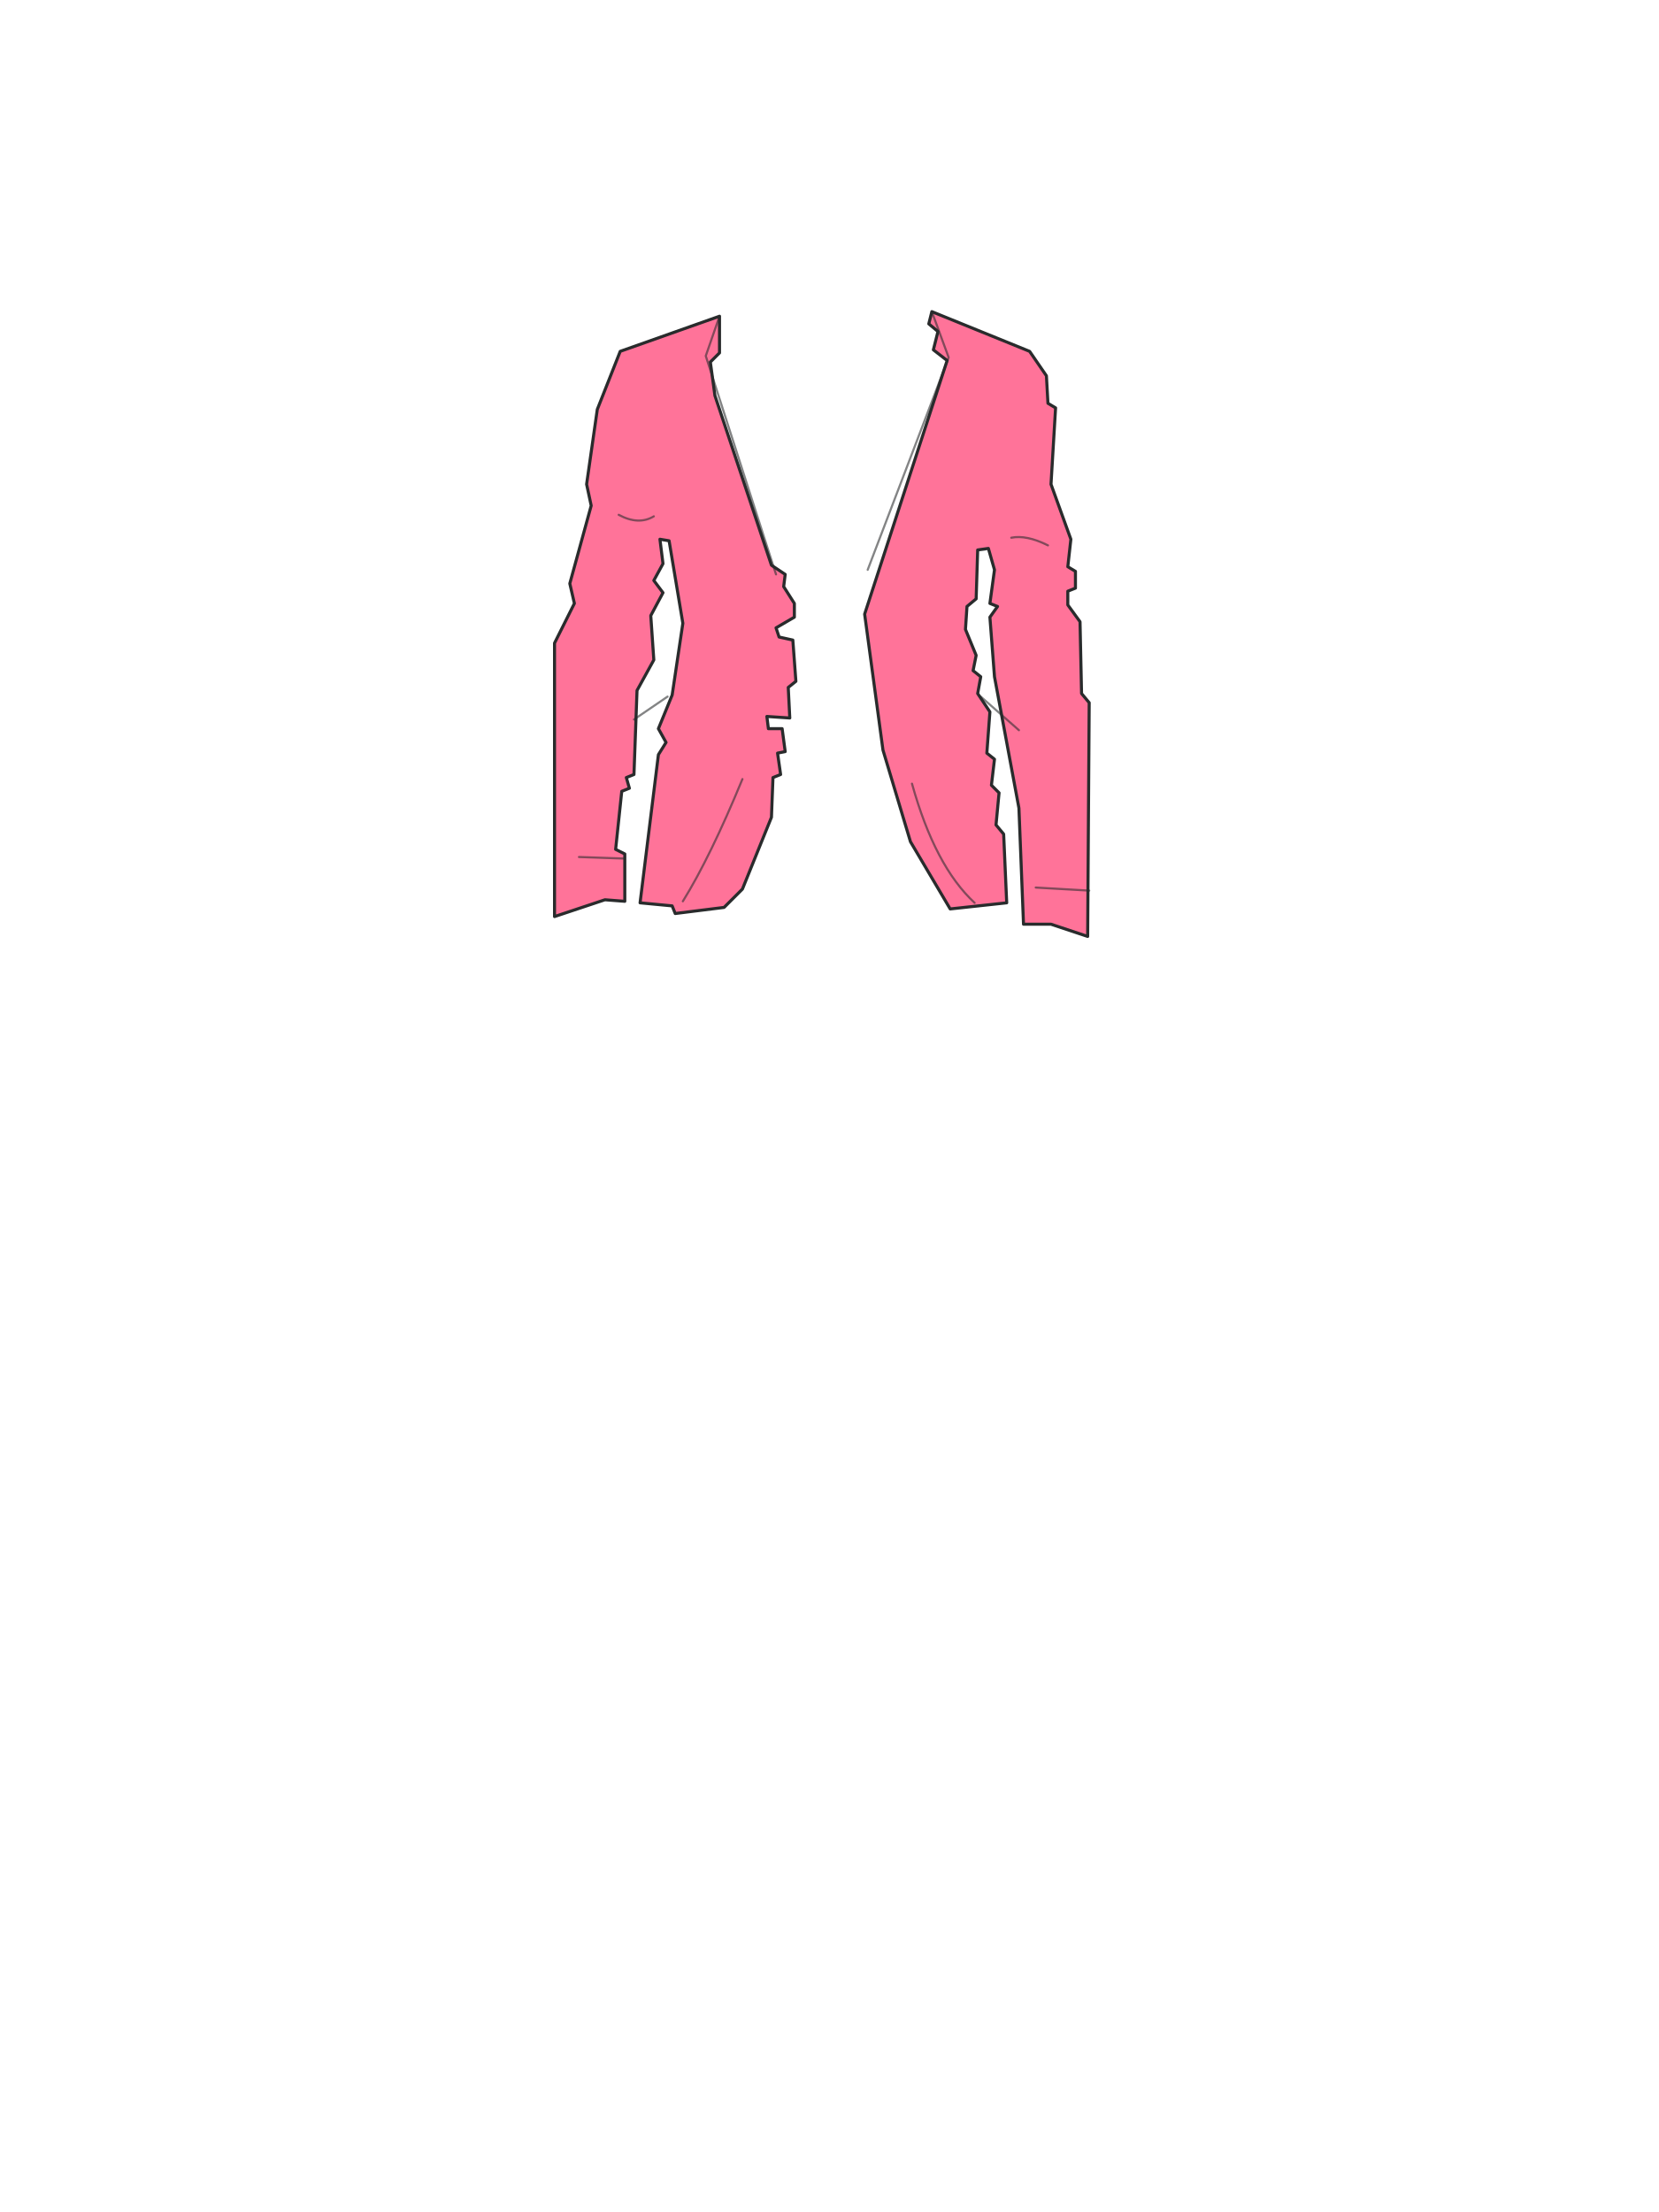
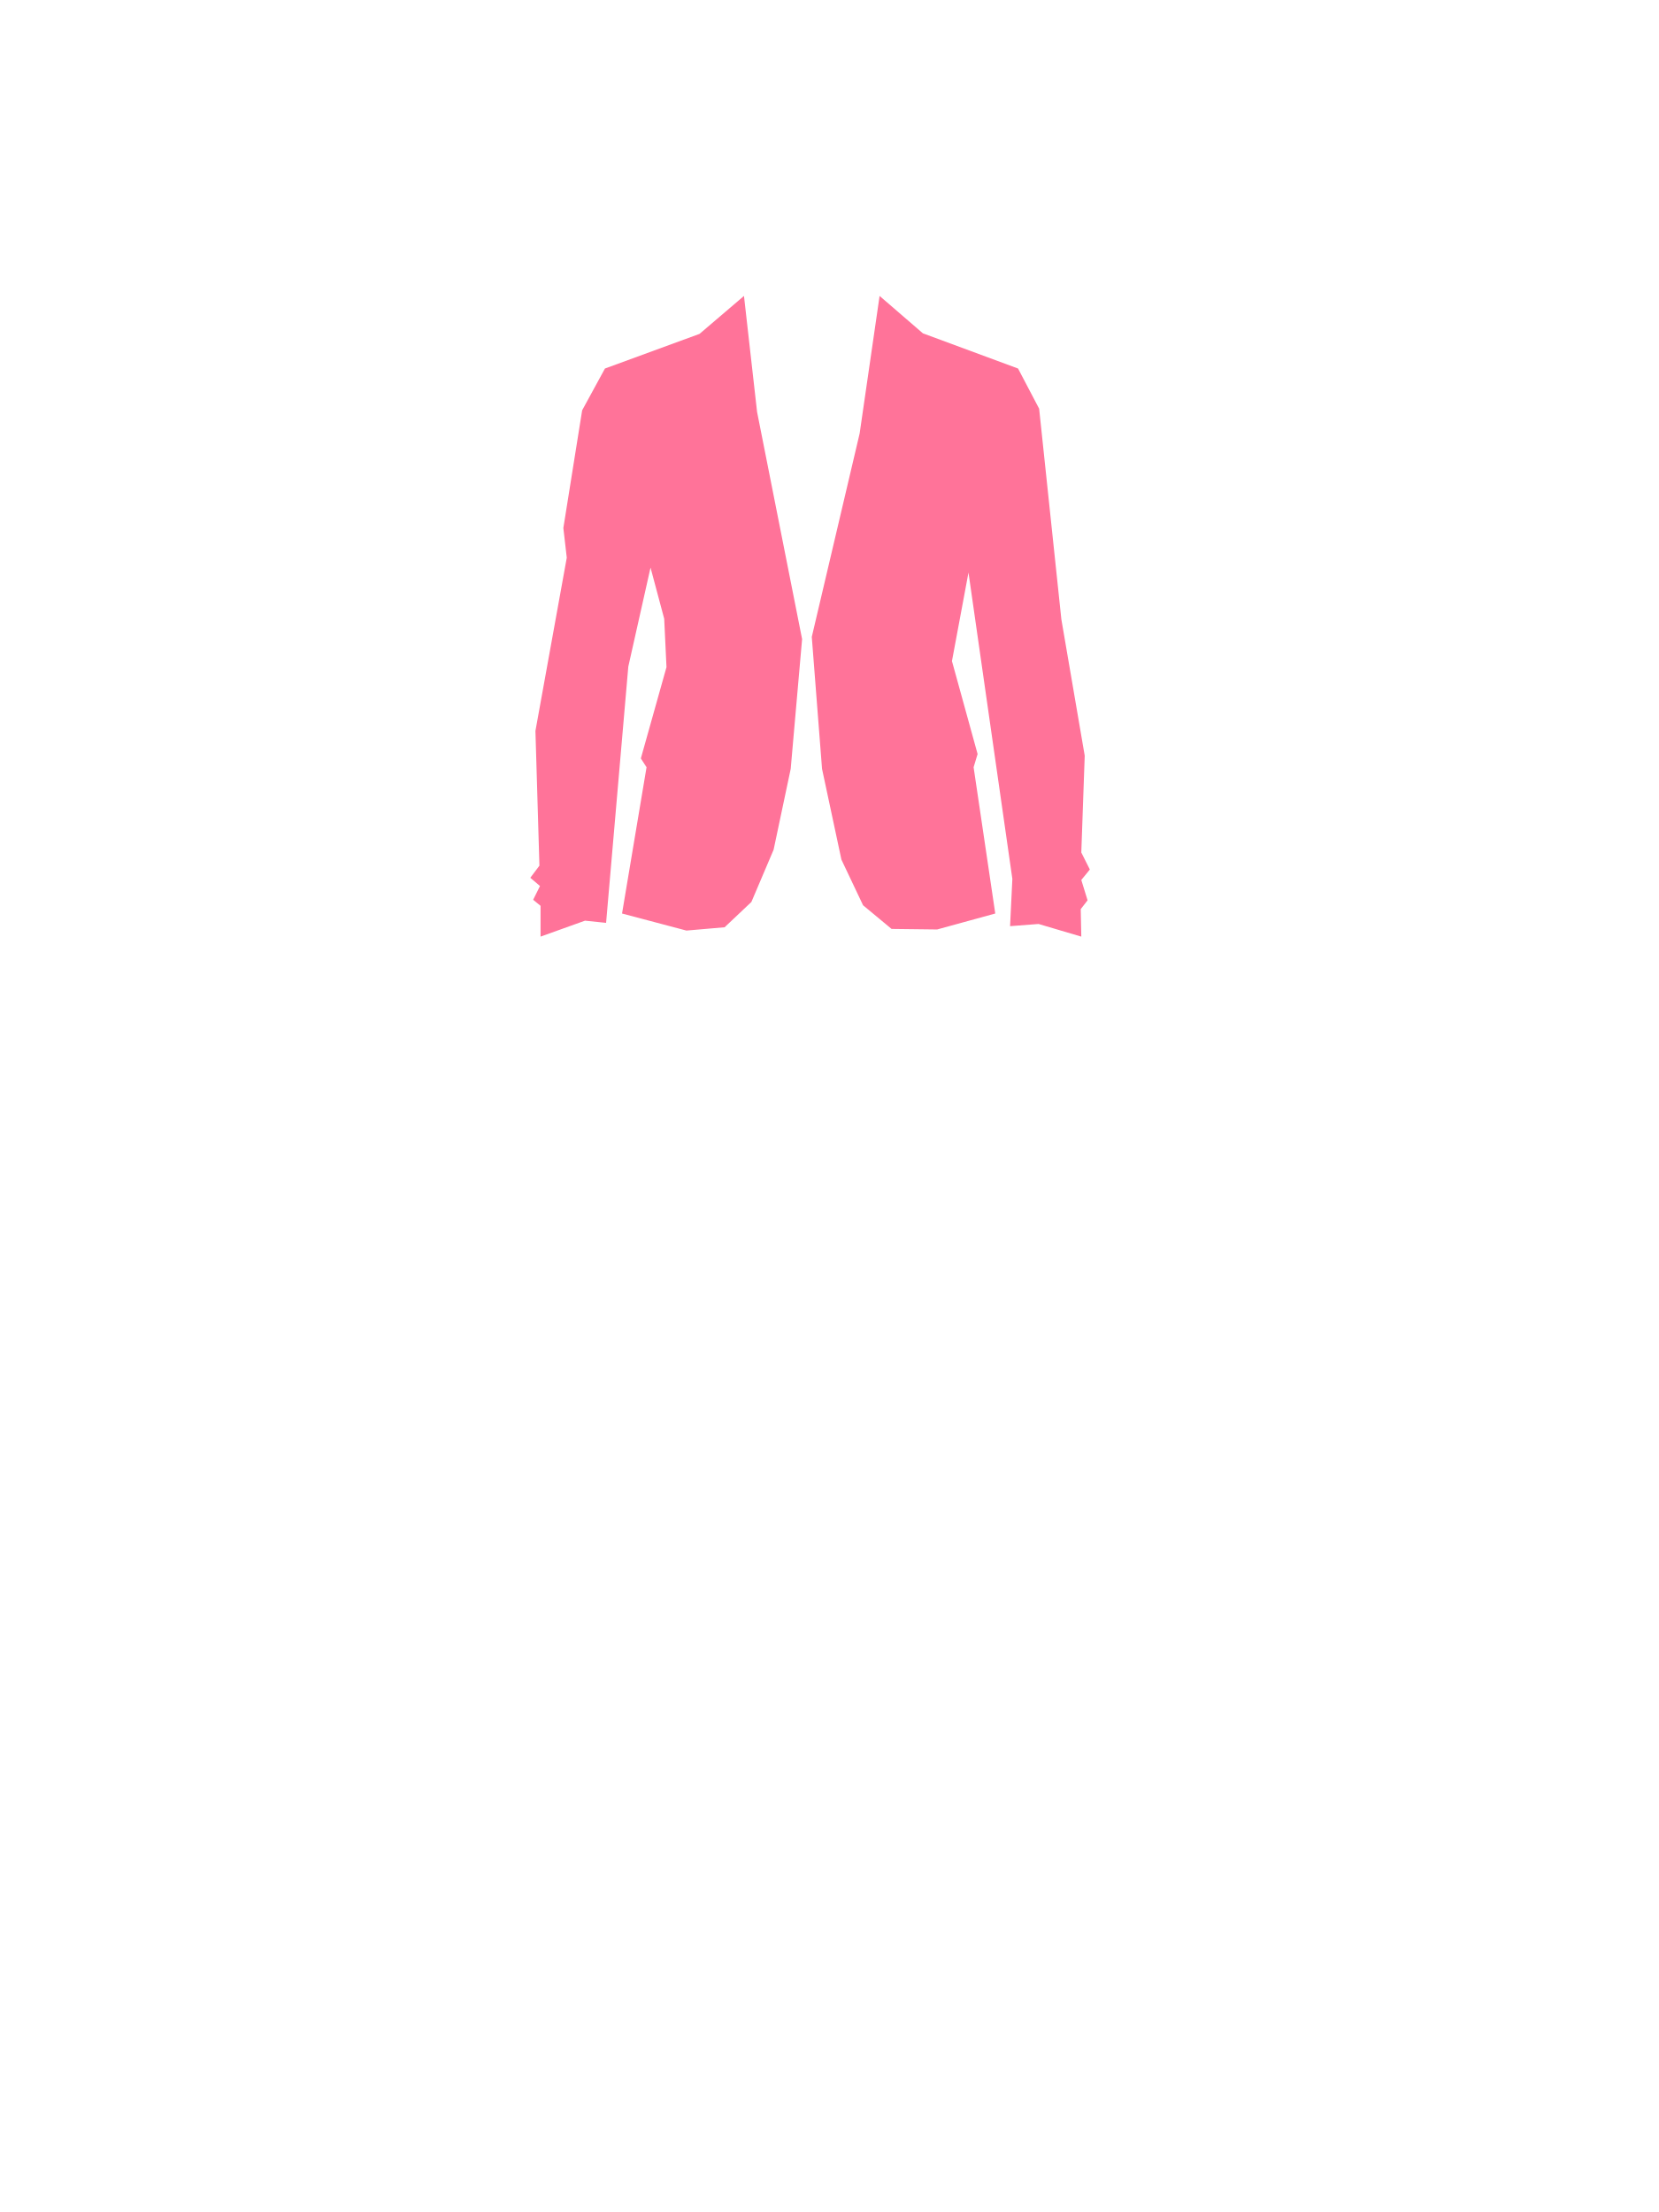
<svg xmlns="http://www.w3.org/2000/svg" viewBox="0 0 1086 1448" width="1086" height="1448">
-   <path fill="#ff7399" stroke="#292b2c" stroke-width="2" stroke-linejoin="round" fill-rule="evenodd" d="M471,207 406,230 391,268 384,317 387,331 373,382 376,395 363,421 363,600 396,589 409,590 409,559 403,556 407,518 412,516 410,509 415,507 417,452 428,432 426,403 434,388 428,380 434,369 432,353 438,354 447,408 440,455 431,477 436,486 431,494 419,591 440,593 442,598 474,594 486,582 505,535 506,509 511,507 509,493 514,492 512,477 503,477 502,469 517,470 516,450 521,446 519,419 510,417 508,411 520,404 520,395 513,384 514,376 505,370 468,259 465,237 471,231Z M610,204 608,212 614,217 611,229 620,236 566,402 578,491 596,551 622,595 659,591 657,546 652,540 654,519 649,514 651,497 646,493 648,466 640,454 642,443 637,439 639,429 632,412 633,397 639,392 640,360 647,359 651,373 648,395 653,397 648,404 651,443 667,529 670,605 688,605 712,613 713,460 708,454 707,407 699,396 699,387 704,385 704,374 699,371 701,353 688,317 691,267 686,264 685,246 674,230Z" />
-   <path d="M471 207 L462 233 L508 376 M610 204 L621 234 L568 373 M437 456 L415 471 M642 456 L667 478 M486 510 Q465 561 447 590 M597 513 Q612 567 638 591 M379 561 L408 562 M678 581 L713 583 M405 337 Q418 344 428 338 M662 352 Q672 350 686 357" fill="none" stroke="#292b2c" stroke-width="1.4" opacity=".58" stroke-linecap="round" stroke-linejoin="round" />
+   <g transform="translate(327 157) scale(.373 .36)">
+     <path fill="#ff7399" stroke="none" d="M667,102 L632,352 L548,722 L566,962 L600,1127 L638,1210 L688,1253 L768,1254 L870,1225 L832,959 L839,935 L794,766 L823,605 L900,1162 L896,1248 L946,1244 L1021,1267 L1020,1217 L1032,1201 L1021,1164 L1036,1145 L1021,1114 L1027,938 L986,690 L947,307 L910,234 L743,170 Z M429,102 L351,171 L185,234 L145,310 L112,524 L118,578 L63,893 L70,1138 L54,1160 L71,1175 L59,1200 L72,1211 L72,1267 L150,1238 L187,1242 L226,776 L265,596 L289,689 L293,777 L248,943 L258,959 L215,1225 L328,1256 L395,1250 L442,1204 L481,1109 L511,962 L531,726 L452,313 Z" />
+   </g>
</svg>
